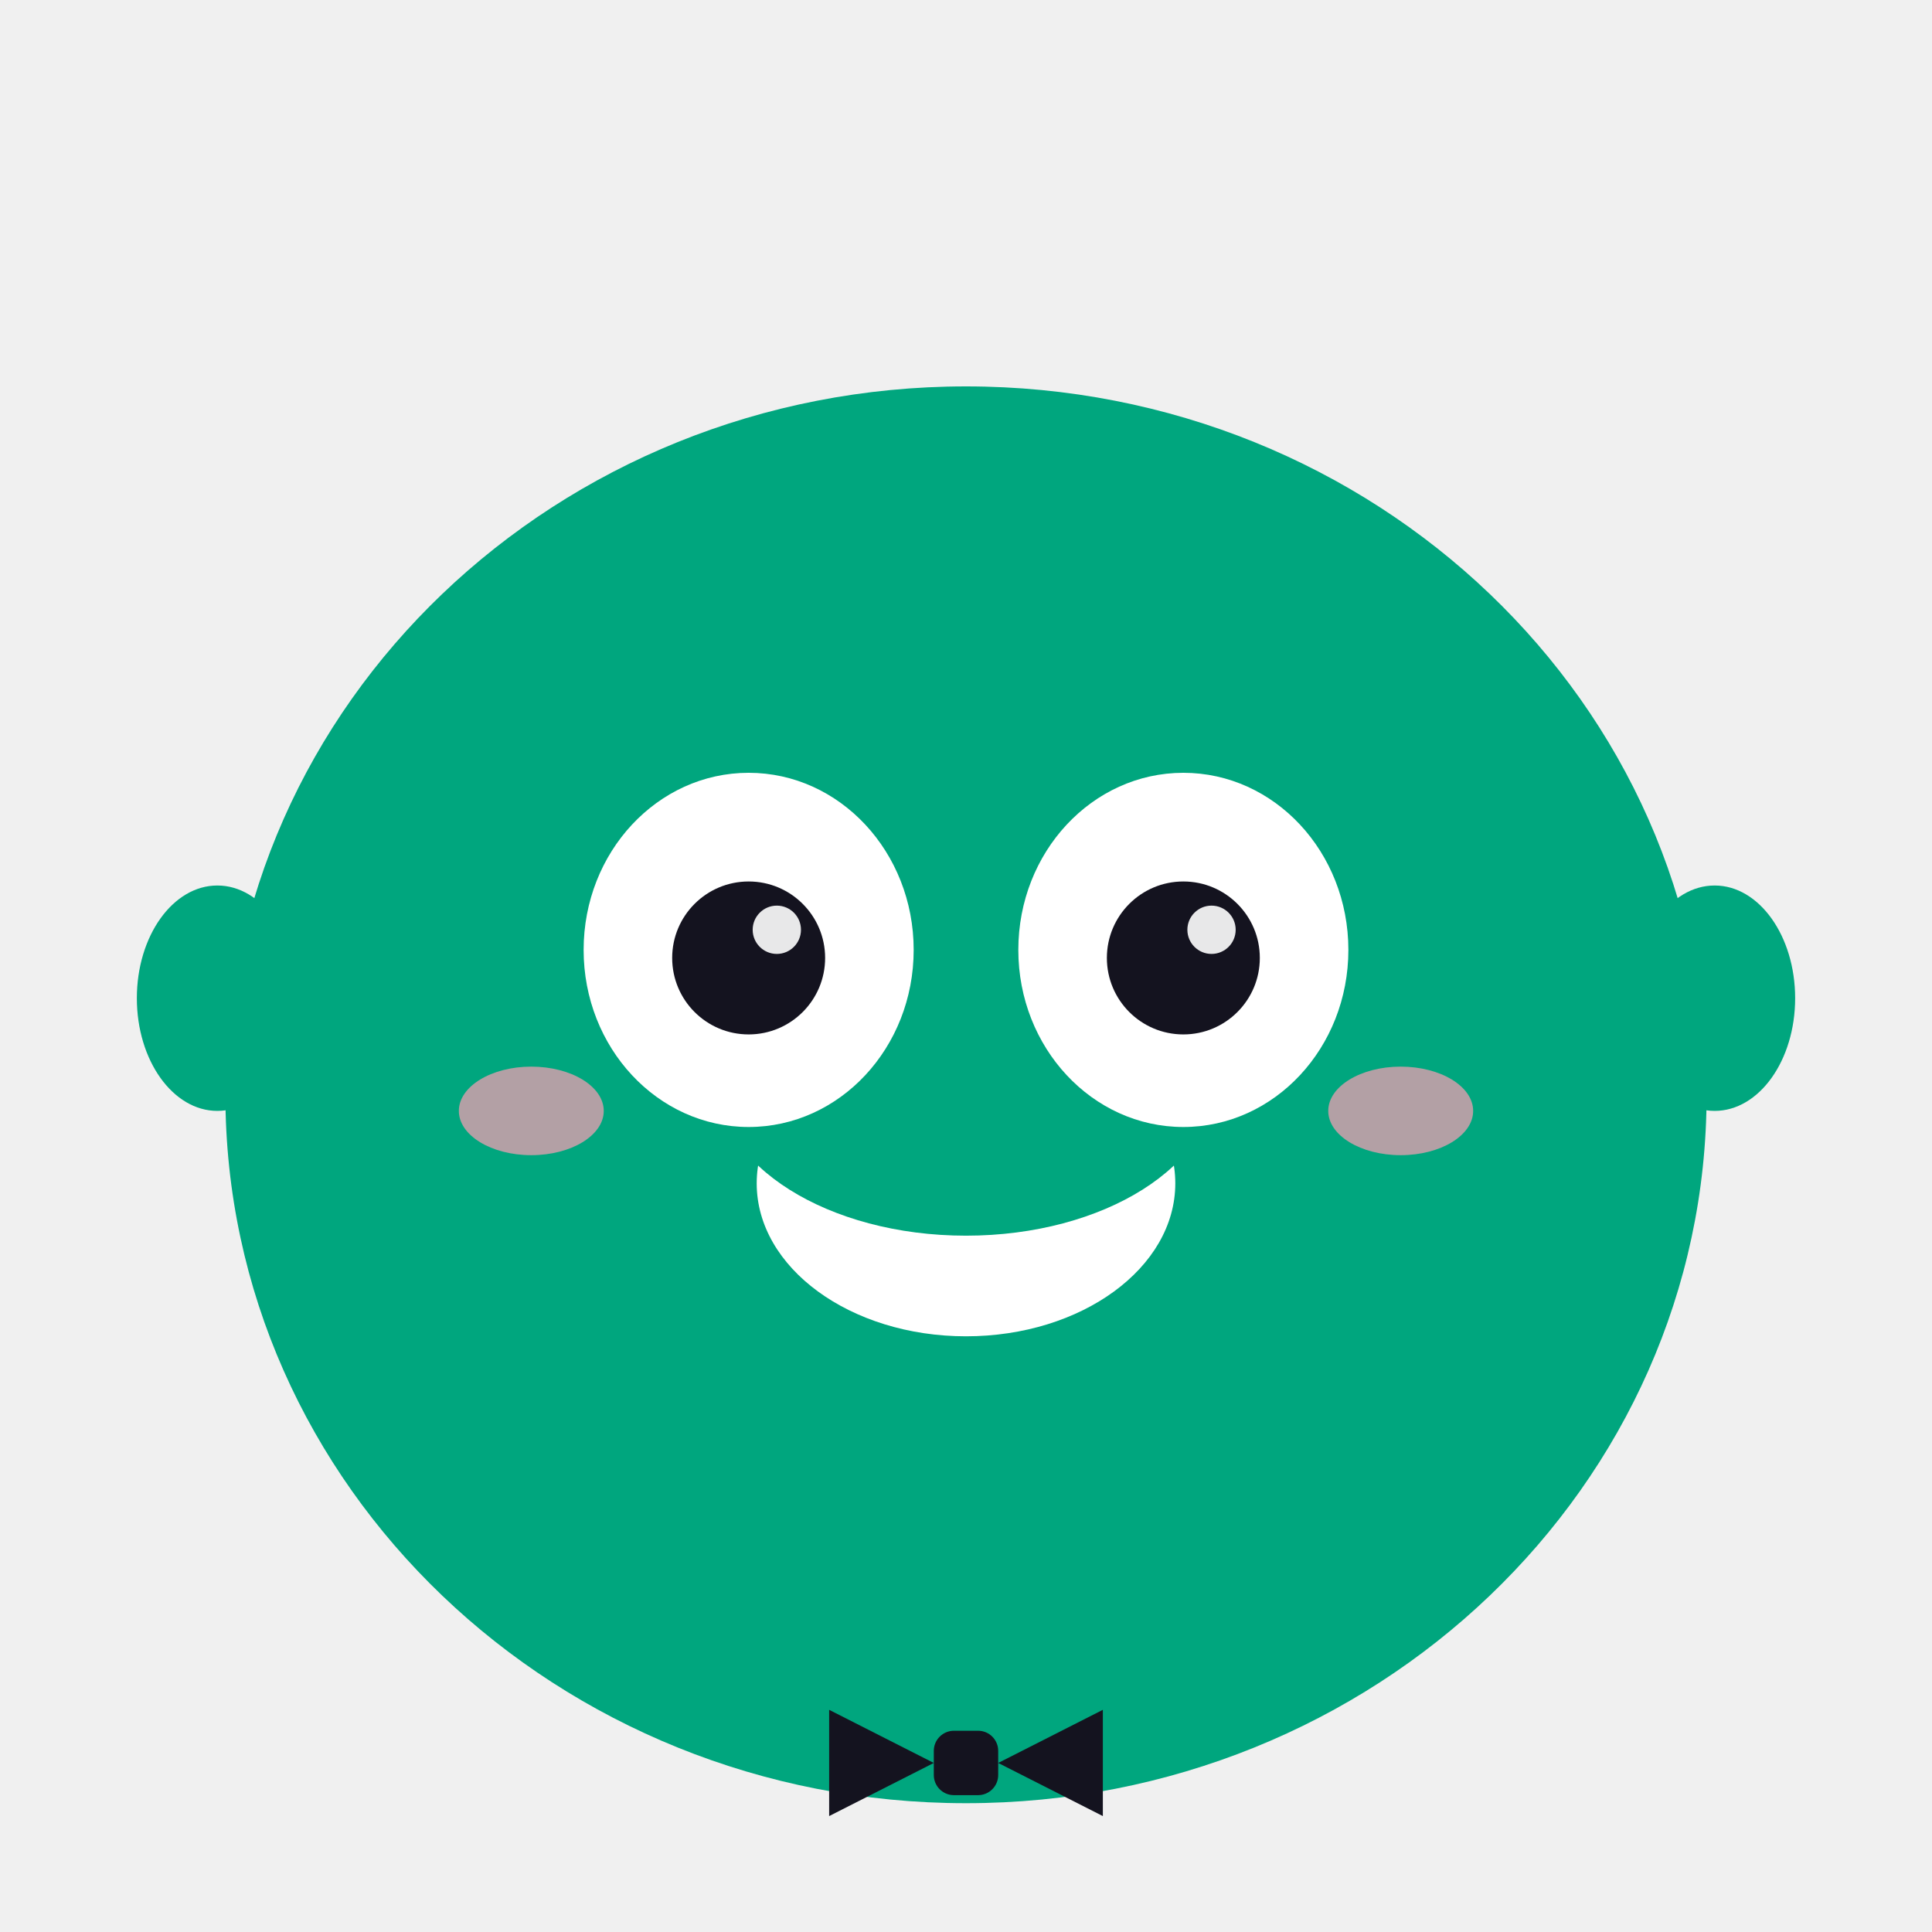
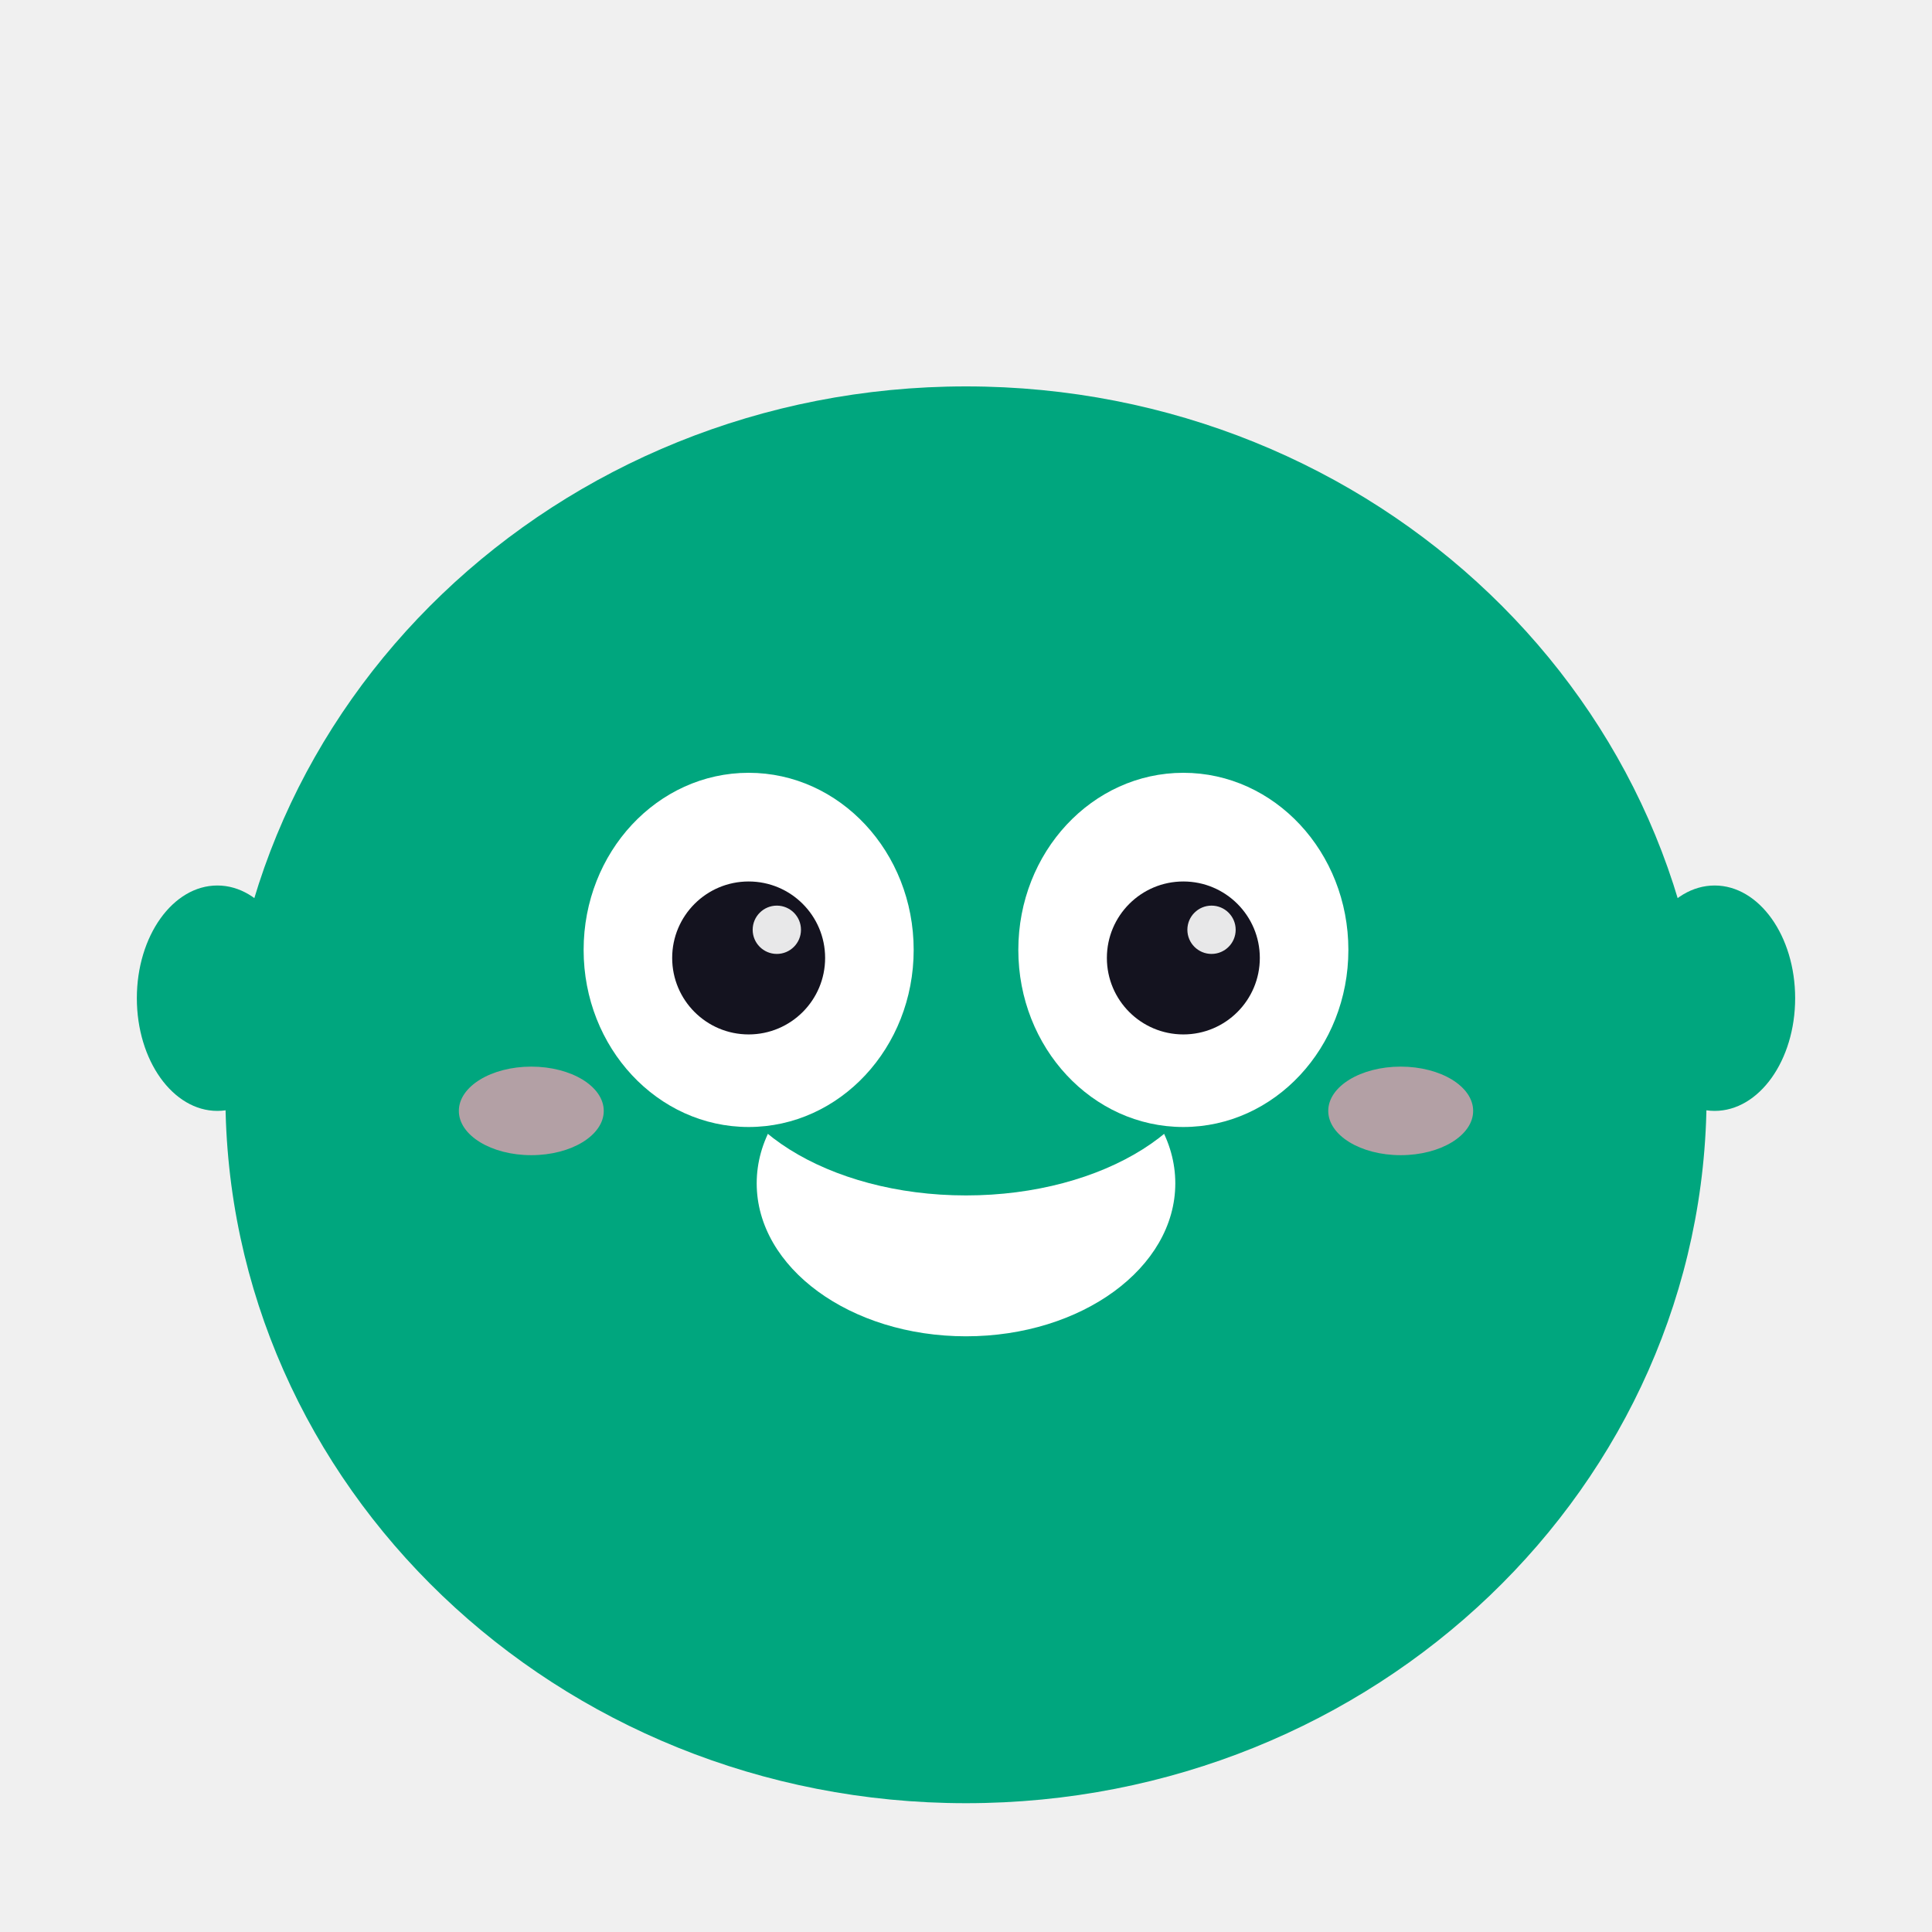
<svg xmlns="http://www.w3.org/2000/svg" viewBox="0 0 120 120" class="h-full w-full" aria-hidden="true">
  <g fill="#00A67E">
    <ellipse cx="13.5" cy="62" rx="5" ry="7" />
    <ellipse cx="106.5" cy="62" rx="5" ry="7" />
  </g>
  <ellipse cx="60" cy="68" rx="46" ry="44" fill="#00A67E" />
  <ellipse cx="60" cy="73.5" rx="13" ry="9.5" fill="#fff" />
-   <ellipse cx="60" cy="67" rx="15.5" ry="9.75" fill="#00A67E" />
+   <ellipse cx="60" cy="64.5" rx="15.5" ry="9.75" fill="#00A67E" />
  <g fill="#FF9EB5" opacity="0.7">
    <ellipse cx="33" cy="69" rx="4.5" ry="2.75" />
    <ellipse cx="87" cy="69" rx="4.5" ry="2.75" />
-   </g>
-   <g fill="#14131F">
-     <polygon points="51.5,106.2 51.5,112.8 58,109.5" />
-     <polygon points="68.5,106.2 68.5,112.8 62,109.5" />
-     <rect x="58" y="107.5" width="4" height="4" rx="1.25" />
  </g>
  <g>
    <ellipse cx="46.5" cy="59" rx="10.25" ry="11" fill="#fff" />
    <ellipse cx="73.5" cy="59" rx="10.25" ry="11" fill="#fff" />
    <circle cx="46.5" cy="59.5" r="4.75" fill="#14131F" />
    <circle cx="73.5" cy="59.5" r="4.75" fill="#14131F" />
    <circle cx="48.25" cy="57.75" r="1.5" fill="#fff" opacity="0.9" />
    <circle cx="75.25" cy="57.75" r="1.5" fill="#fff" opacity="0.9" />
  </g>
</svg>
